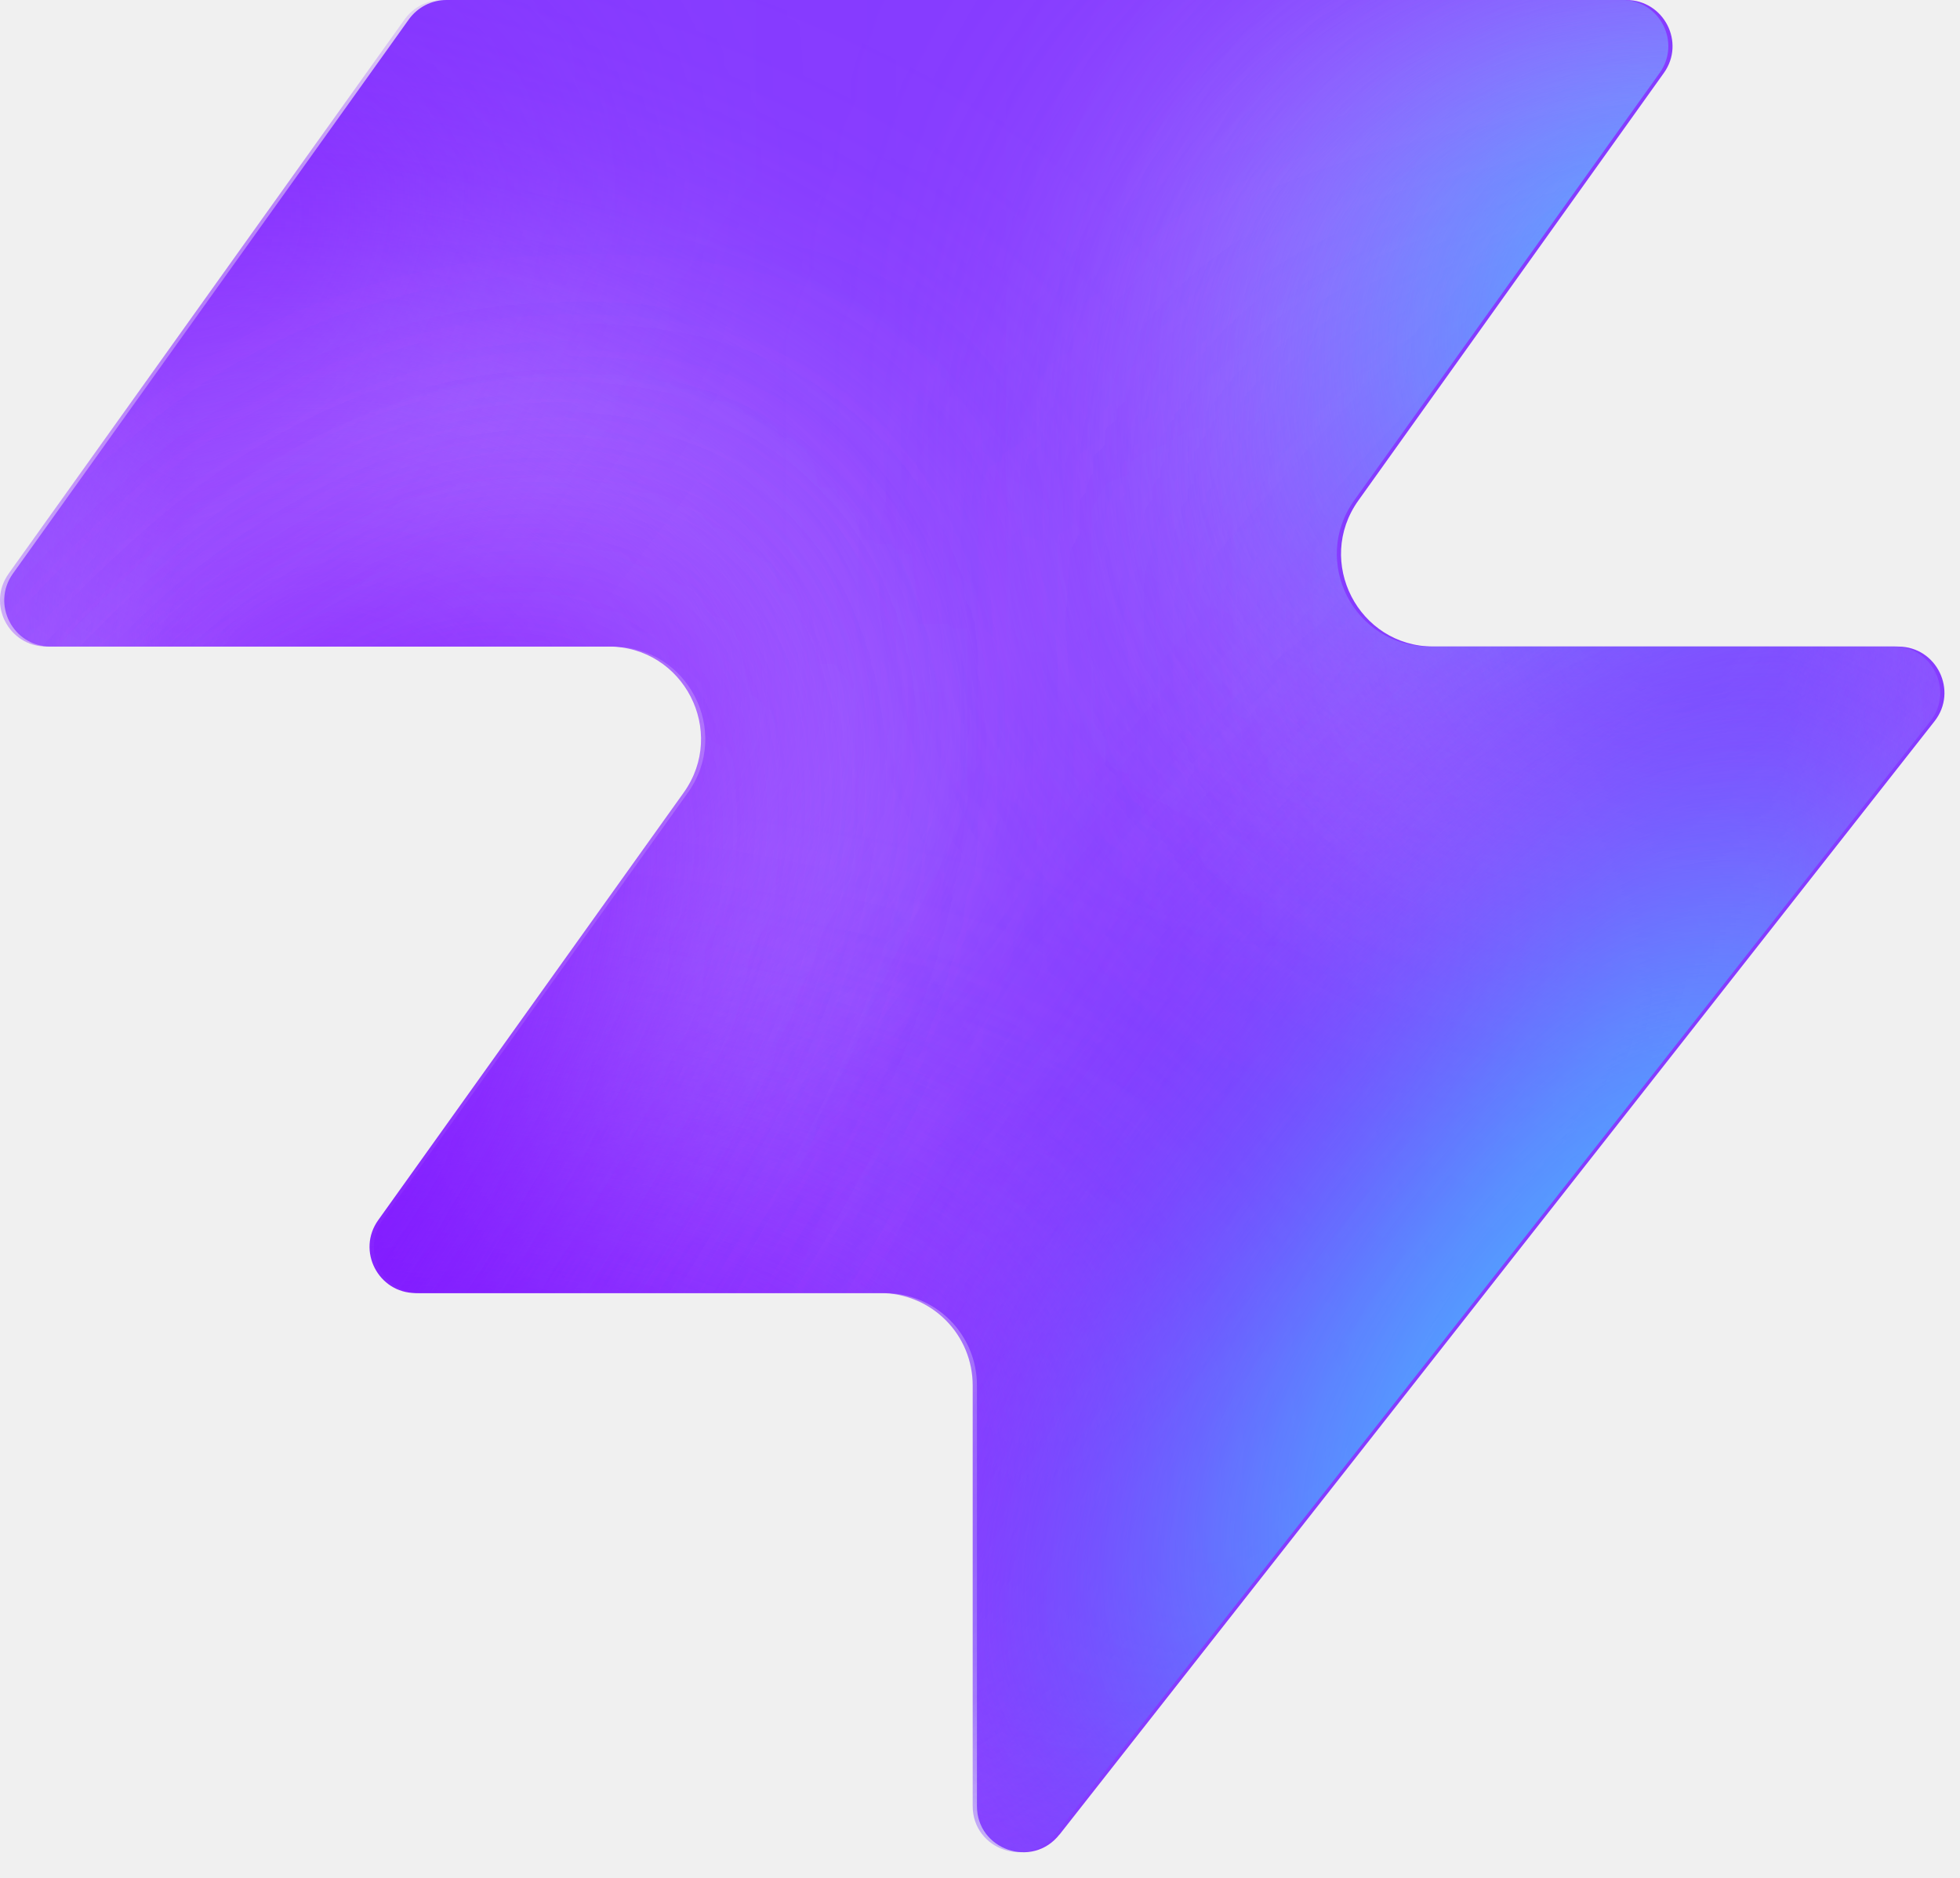
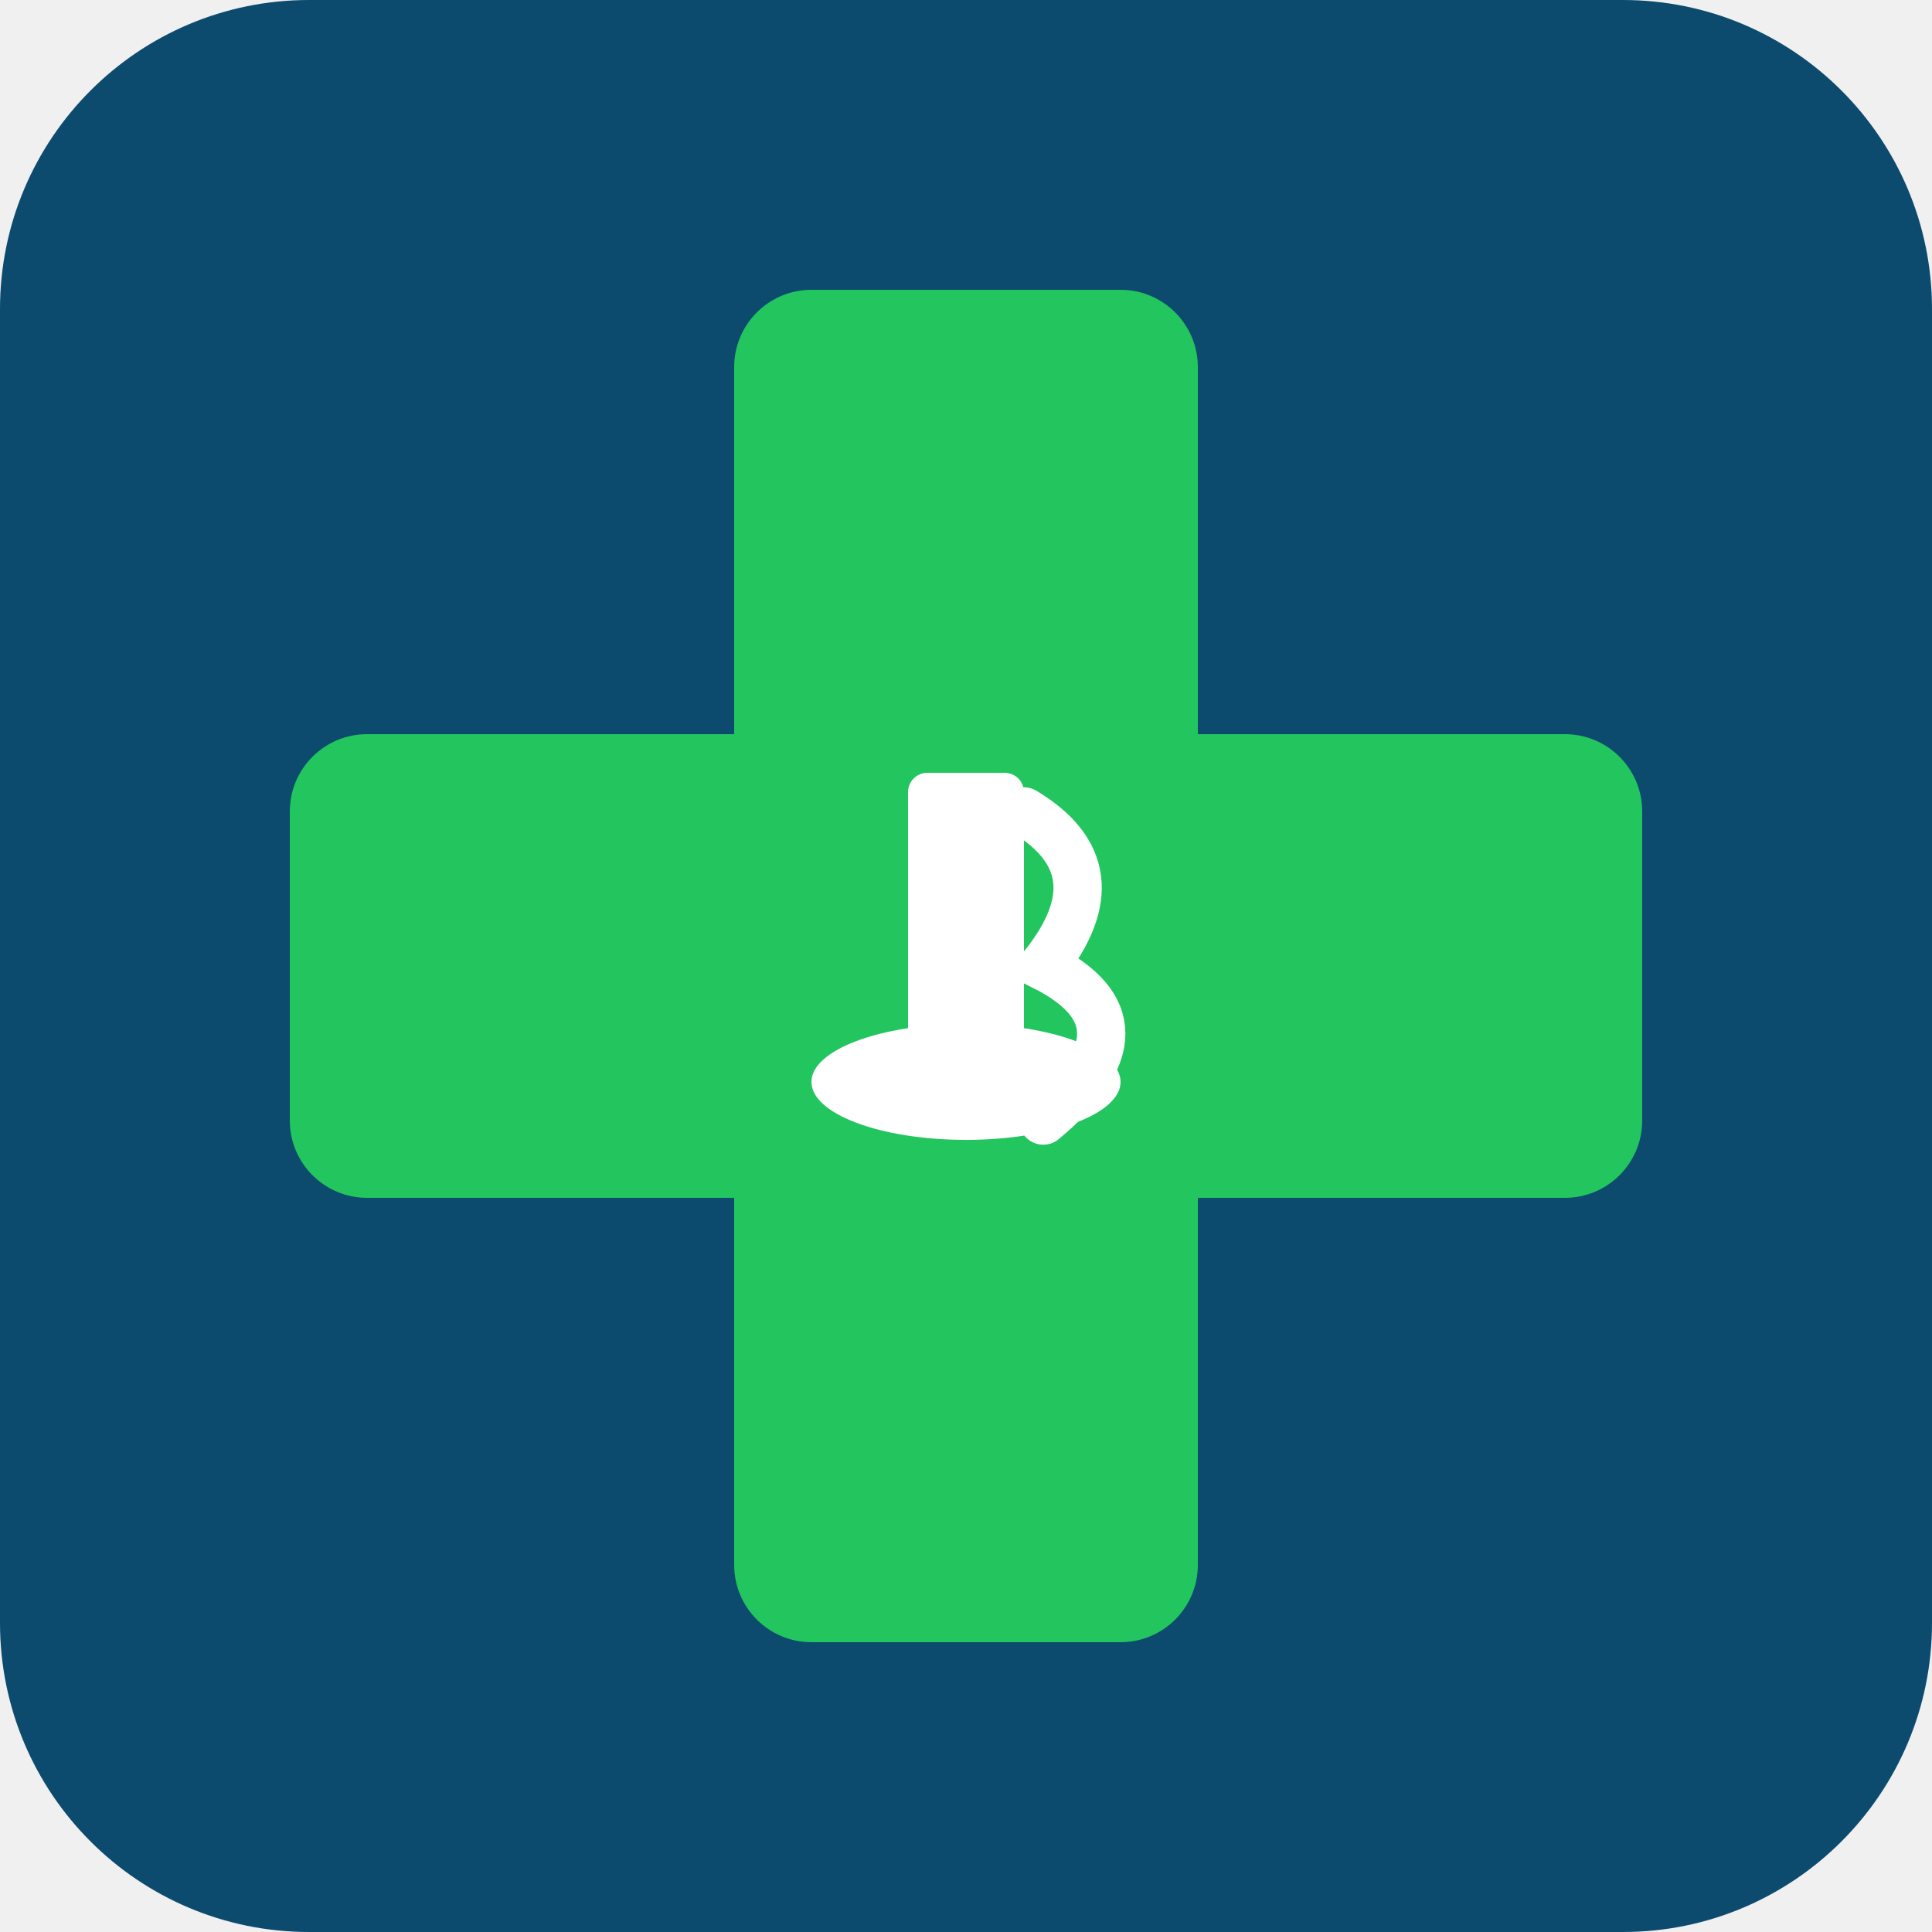
- <svg xmlns="http://www.w3.org/2000/svg" width="48" height="46" fill="none" viewBox="0 0 48 46">
-   <path fill="#863bff" d="M25.946 44.938c-.664.845-2.021.375-2.021-.698V33.937a2.26 2.26 0 0 0-2.262-2.262H10.287c-.92 0-1.456-1.04-.92-1.788l7.48-10.471c1.07-1.497 0-3.578-1.842-3.578H1.237c-.92 0-1.456-1.04-.92-1.788L10.013.474c.214-.297.556-.474.92-.474h28.894c.92 0 1.456 1.04.92 1.788l-7.48 10.471c-1.07 1.498 0 3.579 1.842 3.579h11.377c.943 0 1.473 1.088.89 1.83L25.947 44.94z" style="fill:#863bff;fill:color(display-p3 .525 .23 1);fill-opacity:1" />
-   <mask id="a" width="48" height="46" x="0" y="0" maskUnits="userSpaceOnUse" style="mask-type:alpha">
-     <path fill="#000" d="M25.842 44.938c-.664.844-2.021.375-2.021-.698V33.937a2.26 2.26 0 0 0-2.262-2.262H10.183c-.92 0-1.456-1.04-.92-1.788l7.48-10.471c1.07-1.498 0-3.579-1.842-3.579H1.133c-.92 0-1.456-1.04-.92-1.787L9.91.473c.214-.297.556-.474.92-.474h28.894c.92 0 1.456 1.04.92 1.788l-7.48 10.471c-1.07 1.498 0 3.578 1.842 3.578h11.377c.943 0 1.473 1.088.89 1.832L25.843 44.94z" style="fill:#000;fill-opacity:1" />
-   </mask>
-   <g mask="url(#a)">
-     <g filter="url(#b)">
-       <ellipse cx="5.508" cy="14.704" fill="#ede6ff" rx="5.508" ry="14.704" style="fill:#ede6ff;fill:color(display-p3 .927 .903 1);fill-opacity:1" transform="matrix(.00324 1 1 -.00324 -4.47 31.516)" />
-     </g>
-     <g filter="url(#c)">
-       <ellipse cx="10.399" cy="29.851" fill="#ede6ff" rx="10.399" ry="29.851" style="fill:#ede6ff;fill:color(display-p3 .927 .903 1);fill-opacity:1" transform="matrix(.00324 1 1 -.00324 -39.328 7.883)" />
-     </g>
-     <g filter="url(#d)">
-       <ellipse cx="5.508" cy="30.487" fill="#7e14ff" rx="5.508" ry="30.487" style="fill:#7e14ff;fill:color(display-p3 .492 .077 1);fill-opacity:1" transform="rotate(89.814 -25.913 -14.639)scale(1 -1)" />
-     </g>
-     <g filter="url(#e)">
-       <ellipse cx="5.508" cy="30.599" fill="#7e14ff" rx="5.508" ry="30.599" style="fill:#7e14ff;fill:color(display-p3 .492 .077 1);fill-opacity:1" transform="rotate(89.814 -32.644 -3.334)scale(1 -1)" />
-     </g>
-     <g filter="url(#f)">
-       <ellipse cx="5.508" cy="30.599" fill="#7e14ff" rx="5.508" ry="30.599" style="fill:#7e14ff;fill:color(display-p3 .492 .077 1);fill-opacity:1" transform="matrix(.00324 1 1 -.00324 -34.34 30.47)" />
-     </g>
-     <g filter="url(#g)">
-       <ellipse cx="14.072" cy="22.078" fill="#ede6ff" rx="14.072" ry="22.078" style="fill:#ede6ff;fill:color(display-p3 .927 .903 1);fill-opacity:1" transform="rotate(93.35 24.506 48.493)scale(-1 1)" />
-     </g>
-     <g filter="url(#h)">
-       <ellipse cx="3.47" cy="21.501" fill="#7e14ff" rx="3.47" ry="21.501" style="fill:#7e14ff;fill:color(display-p3 .492 .077 1);fill-opacity:1" transform="rotate(89.009 28.708 47.59)scale(-1 1)" />
-     </g>
-     <g filter="url(#i)">
-       <ellipse cx="3.47" cy="21.501" fill="#7e14ff" rx="3.47" ry="21.501" style="fill:#7e14ff;fill:color(display-p3 .492 .077 1);fill-opacity:1" transform="rotate(89.009 28.708 47.59)scale(-1 1)" />
-     </g>
-     <g filter="url(#j)">
-       <ellipse cx=".387" cy="8.972" fill="#7e14ff" rx="4.407" ry="29.108" style="fill:#7e14ff;fill:color(display-p3 .492 .077 1);fill-opacity:1" transform="rotate(39.51 .387 8.972)" />
-     </g>
-     <g filter="url(#k)">
-       <ellipse cx="47.523" cy="-6.092" fill="#7e14ff" rx="4.407" ry="29.108" style="fill:#7e14ff;fill:color(display-p3 .492 .077 1);fill-opacity:1" transform="rotate(37.892 47.523 -6.092)" />
-     </g>
-     <g filter="url(#l)">
-       <ellipse cx="41.412" cy="6.333" fill="#47bfff" rx="5.971" ry="9.665" style="fill:#47bfff;fill:color(display-p3 .28 .748 1);fill-opacity:1" transform="rotate(37.892 41.412 6.333)" />
-     </g>
-     <g filter="url(#m)">
-       <ellipse cx="-1.879" cy="38.332" fill="#7e14ff" rx="4.407" ry="29.108" style="fill:#7e14ff;fill:color(display-p3 .492 .077 1);fill-opacity:1" transform="rotate(37.892 -1.88 38.332)" />
-     </g>
-     <g filter="url(#n)">
-       <ellipse cx="-1.879" cy="38.332" fill="#7e14ff" rx="4.407" ry="29.108" style="fill:#7e14ff;fill:color(display-p3 .492 .077 1);fill-opacity:1" transform="rotate(37.892 -1.88 38.332)" />
-     </g>
-     <g filter="url(#o)">
-       <ellipse cx="35.651" cy="29.907" fill="#7e14ff" rx="4.407" ry="29.108" style="fill:#7e14ff;fill:color(display-p3 .492 .077 1);fill-opacity:1" transform="rotate(37.892 35.651 29.907)" />
-     </g>
-     <g filter="url(#p)">
-       <ellipse cx="38.418" cy="32.4" fill="#47bfff" rx="5.971" ry="15.297" style="fill:#47bfff;fill:color(display-p3 .28 .748 1);fill-opacity:1" transform="rotate(37.892 38.418 32.4)" />
-     </g>
-   </g>
-   <defs>
-     <filter id="b" width="60.045" height="41.654" x="-19.77" y="16.149" color-interpolation-filters="sRGB" filterUnits="userSpaceOnUse">
-       <feFlood flood-opacity="0" result="BackgroundImageFix" />
-       <feBlend in="SourceGraphic" in2="BackgroundImageFix" result="shape" />
-       <feGaussianBlur result="effect1_foregroundBlur_2002_17158" stdDeviation="7.659" />
-     </filter>
-     <filter id="c" width="90.34" height="51.437" x="-54.613" y="-7.533" color-interpolation-filters="sRGB" filterUnits="userSpaceOnUse">
-       <feFlood flood-opacity="0" result="BackgroundImageFix" />
-       <feBlend in="SourceGraphic" in2="BackgroundImageFix" result="shape" />
-       <feGaussianBlur result="effect1_foregroundBlur_2002_17158" stdDeviation="7.659" />
-     </filter>
-     <filter id="d" width="79.355" height="29.4" x="-49.64" y="2.03" color-interpolation-filters="sRGB" filterUnits="userSpaceOnUse">
-       <feFlood flood-opacity="0" result="BackgroundImageFix" />
-       <feBlend in="SourceGraphic" in2="BackgroundImageFix" result="shape" />
-       <feGaussianBlur result="effect1_foregroundBlur_2002_17158" stdDeviation="4.596" />
-     </filter>
-     <filter id="e" width="79.579" height="29.4" x="-45.045" y="20.029" color-interpolation-filters="sRGB" filterUnits="userSpaceOnUse">
-       <feFlood flood-opacity="0" result="BackgroundImageFix" />
-       <feBlend in="SourceGraphic" in2="BackgroundImageFix" result="shape" />
-       <feGaussianBlur result="effect1_foregroundBlur_2002_17158" stdDeviation="4.596" />
-     </filter>
-     <filter id="f" width="79.579" height="29.4" x="-43.513" y="21.178" color-interpolation-filters="sRGB" filterUnits="userSpaceOnUse">
-       <feFlood flood-opacity="0" result="BackgroundImageFix" />
-       <feBlend in="SourceGraphic" in2="BackgroundImageFix" result="shape" />
-       <feGaussianBlur result="effect1_foregroundBlur_2002_17158" stdDeviation="4.596" />
-     </filter>
-     <filter id="g" width="74.749" height="58.852" x="15.756" y="-17.901" color-interpolation-filters="sRGB" filterUnits="userSpaceOnUse">
-       <feFlood flood-opacity="0" result="BackgroundImageFix" />
-       <feBlend in="SourceGraphic" in2="BackgroundImageFix" result="shape" />
-       <feGaussianBlur result="effect1_foregroundBlur_2002_17158" stdDeviation="7.659" />
-     </filter>
-     <filter id="h" width="61.377" height="25.362" x="23.548" y="2.284" color-interpolation-filters="sRGB" filterUnits="userSpaceOnUse">
-       <feFlood flood-opacity="0" result="BackgroundImageFix" />
-       <feBlend in="SourceGraphic" in2="BackgroundImageFix" result="shape" />
-       <feGaussianBlur result="effect1_foregroundBlur_2002_17158" stdDeviation="4.596" />
-     </filter>
-     <filter id="i" width="61.377" height="25.362" x="23.548" y="2.284" color-interpolation-filters="sRGB" filterUnits="userSpaceOnUse">
-       <feFlood flood-opacity="0" result="BackgroundImageFix" />
-       <feBlend in="SourceGraphic" in2="BackgroundImageFix" result="shape" />
-       <feGaussianBlur result="effect1_foregroundBlur_2002_17158" stdDeviation="4.596" />
-     </filter>
-     <filter id="j" width="56.045" height="63.649" x="-27.636" y="-22.853" color-interpolation-filters="sRGB" filterUnits="userSpaceOnUse">
-       <feFlood flood-opacity="0" result="BackgroundImageFix" />
-       <feBlend in="SourceGraphic" in2="BackgroundImageFix" result="shape" />
-       <feGaussianBlur result="effect1_foregroundBlur_2002_17158" stdDeviation="4.596" />
-     </filter>
-     <filter id="k" width="54.814" height="64.646" x="20.116" y="-38.415" color-interpolation-filters="sRGB" filterUnits="userSpaceOnUse">
-       <feFlood flood-opacity="0" result="BackgroundImageFix" />
-       <feBlend in="SourceGraphic" in2="BackgroundImageFix" result="shape" />
-       <feGaussianBlur result="effect1_foregroundBlur_2002_17158" stdDeviation="4.596" />
-     </filter>
-     <filter id="l" width="33.541" height="35.313" x="24.641" y="-11.323" color-interpolation-filters="sRGB" filterUnits="userSpaceOnUse">
-       <feFlood flood-opacity="0" result="BackgroundImageFix" />
-       <feBlend in="SourceGraphic" in2="BackgroundImageFix" result="shape" />
-       <feGaussianBlur result="effect1_foregroundBlur_2002_17158" stdDeviation="4.596" />
-     </filter>
-     <filter id="m" width="54.814" height="64.646" x="-29.286" y="6.009" color-interpolation-filters="sRGB" filterUnits="userSpaceOnUse">
-       <feFlood flood-opacity="0" result="BackgroundImageFix" />
-       <feBlend in="SourceGraphic" in2="BackgroundImageFix" result="shape" />
-       <feGaussianBlur result="effect1_foregroundBlur_2002_17158" stdDeviation="4.596" />
-     </filter>
-     <filter id="n" width="54.814" height="64.646" x="-29.286" y="6.009" color-interpolation-filters="sRGB" filterUnits="userSpaceOnUse">
-       <feFlood flood-opacity="0" result="BackgroundImageFix" />
-       <feBlend in="SourceGraphic" in2="BackgroundImageFix" result="shape" />
-       <feGaussianBlur result="effect1_foregroundBlur_2002_17158" stdDeviation="4.596" />
-     </filter>
-     <filter id="o" width="54.814" height="64.646" x="8.244" y="-2.416" color-interpolation-filters="sRGB" filterUnits="userSpaceOnUse">
-       <feFlood flood-opacity="0" result="BackgroundImageFix" />
-       <feBlend in="SourceGraphic" in2="BackgroundImageFix" result="shape" />
-       <feGaussianBlur result="effect1_foregroundBlur_2002_17158" stdDeviation="4.596" />
-     </filter>
-     <filter id="p" width="39.409" height="43.623" x="18.713" y="10.588" color-interpolation-filters="sRGB" filterUnits="userSpaceOnUse">
-       <feFlood flood-opacity="0" result="BackgroundImageFix" />
-       <feBlend in="SourceGraphic" in2="BackgroundImageFix" result="shape" />
-       <feGaussianBlur result="effect1_foregroundBlur_2002_17158" stdDeviation="4.596" />
-     </filter>
-   </defs>
+ <svg xmlns="http://www.w3.org/2000/svg" viewBox="0 0 100 100">
+   <rect width="100" height="100" rx="16" fill="#0c4a6e" />
+   <rect x="38" y="15" width="24" height="70" rx="4" fill="#22c55e" />
+   <rect x="15" y="38" width="70" height="24" rx="4" fill="#22c55e" />
+   <ellipse cx="50" cy="56" rx="8" ry="3" fill="white" />
+   <rect x="47" y="40" width="6" height="18" rx="1" fill="white" />
+   <path d="M53 42 Q58 45 54 50 Q60 53 54 58" stroke="white" stroke-width="2.5" fill="none" stroke-linecap="round" />
</svg>
